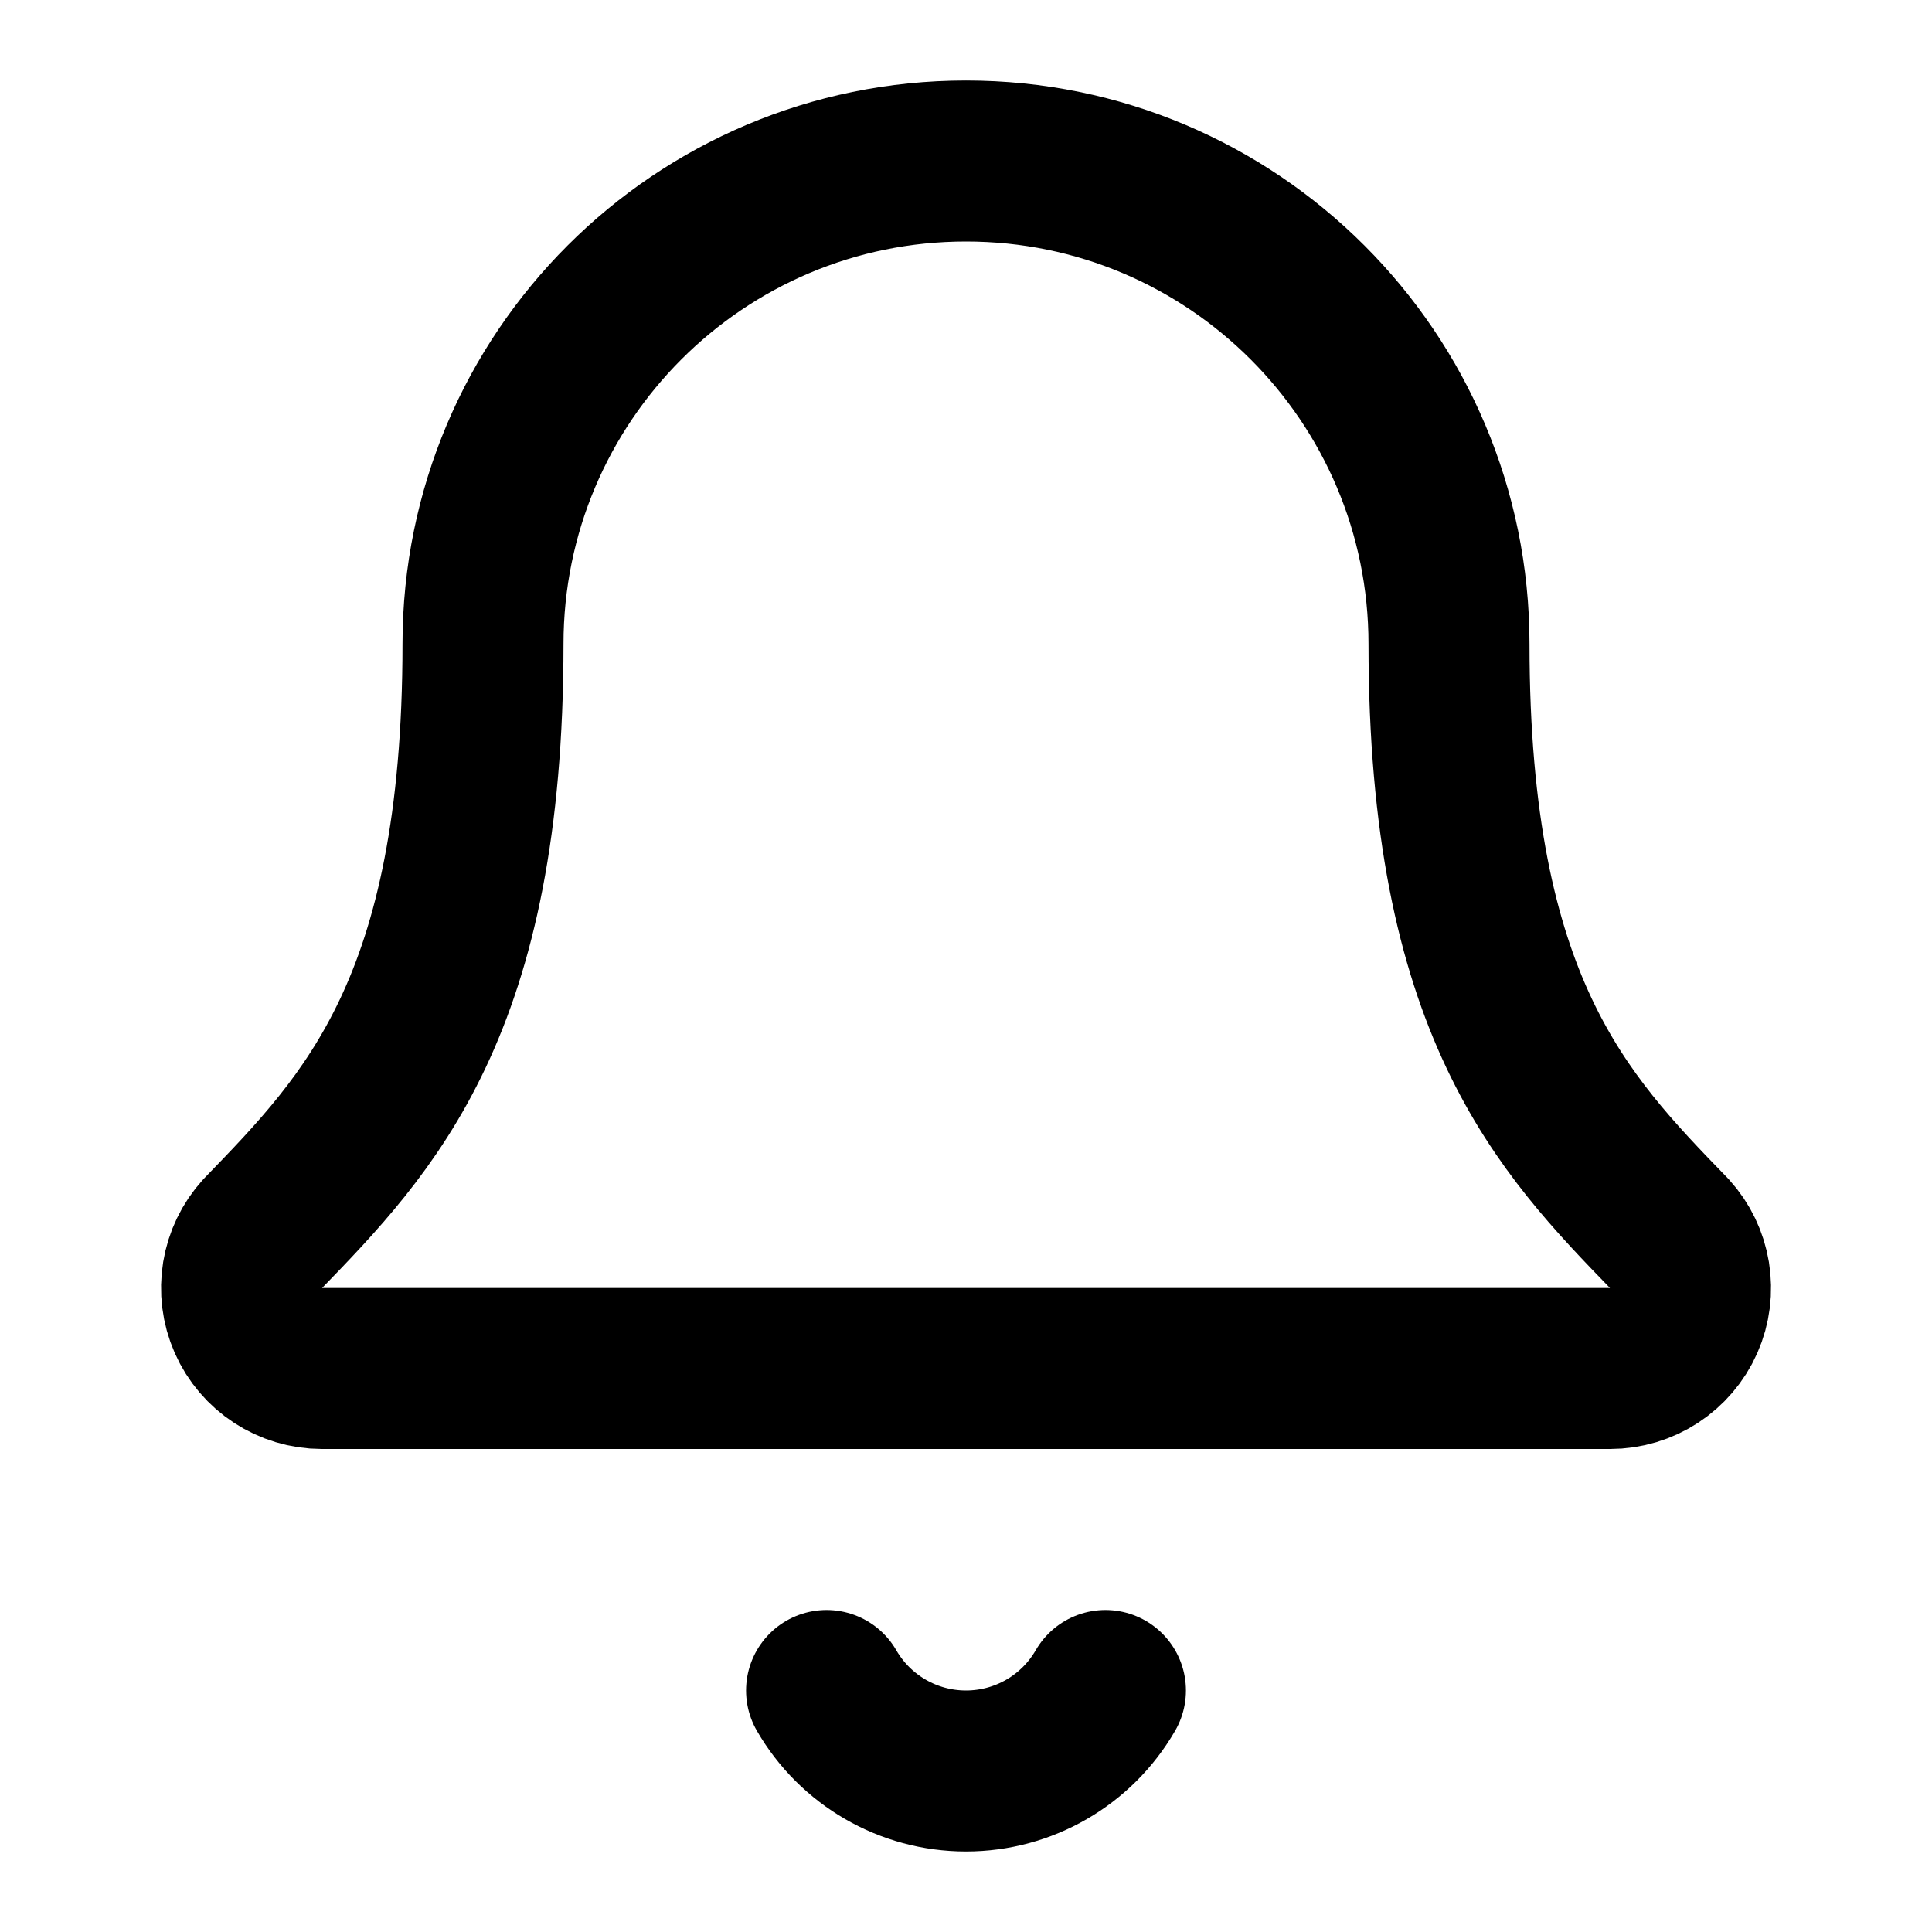
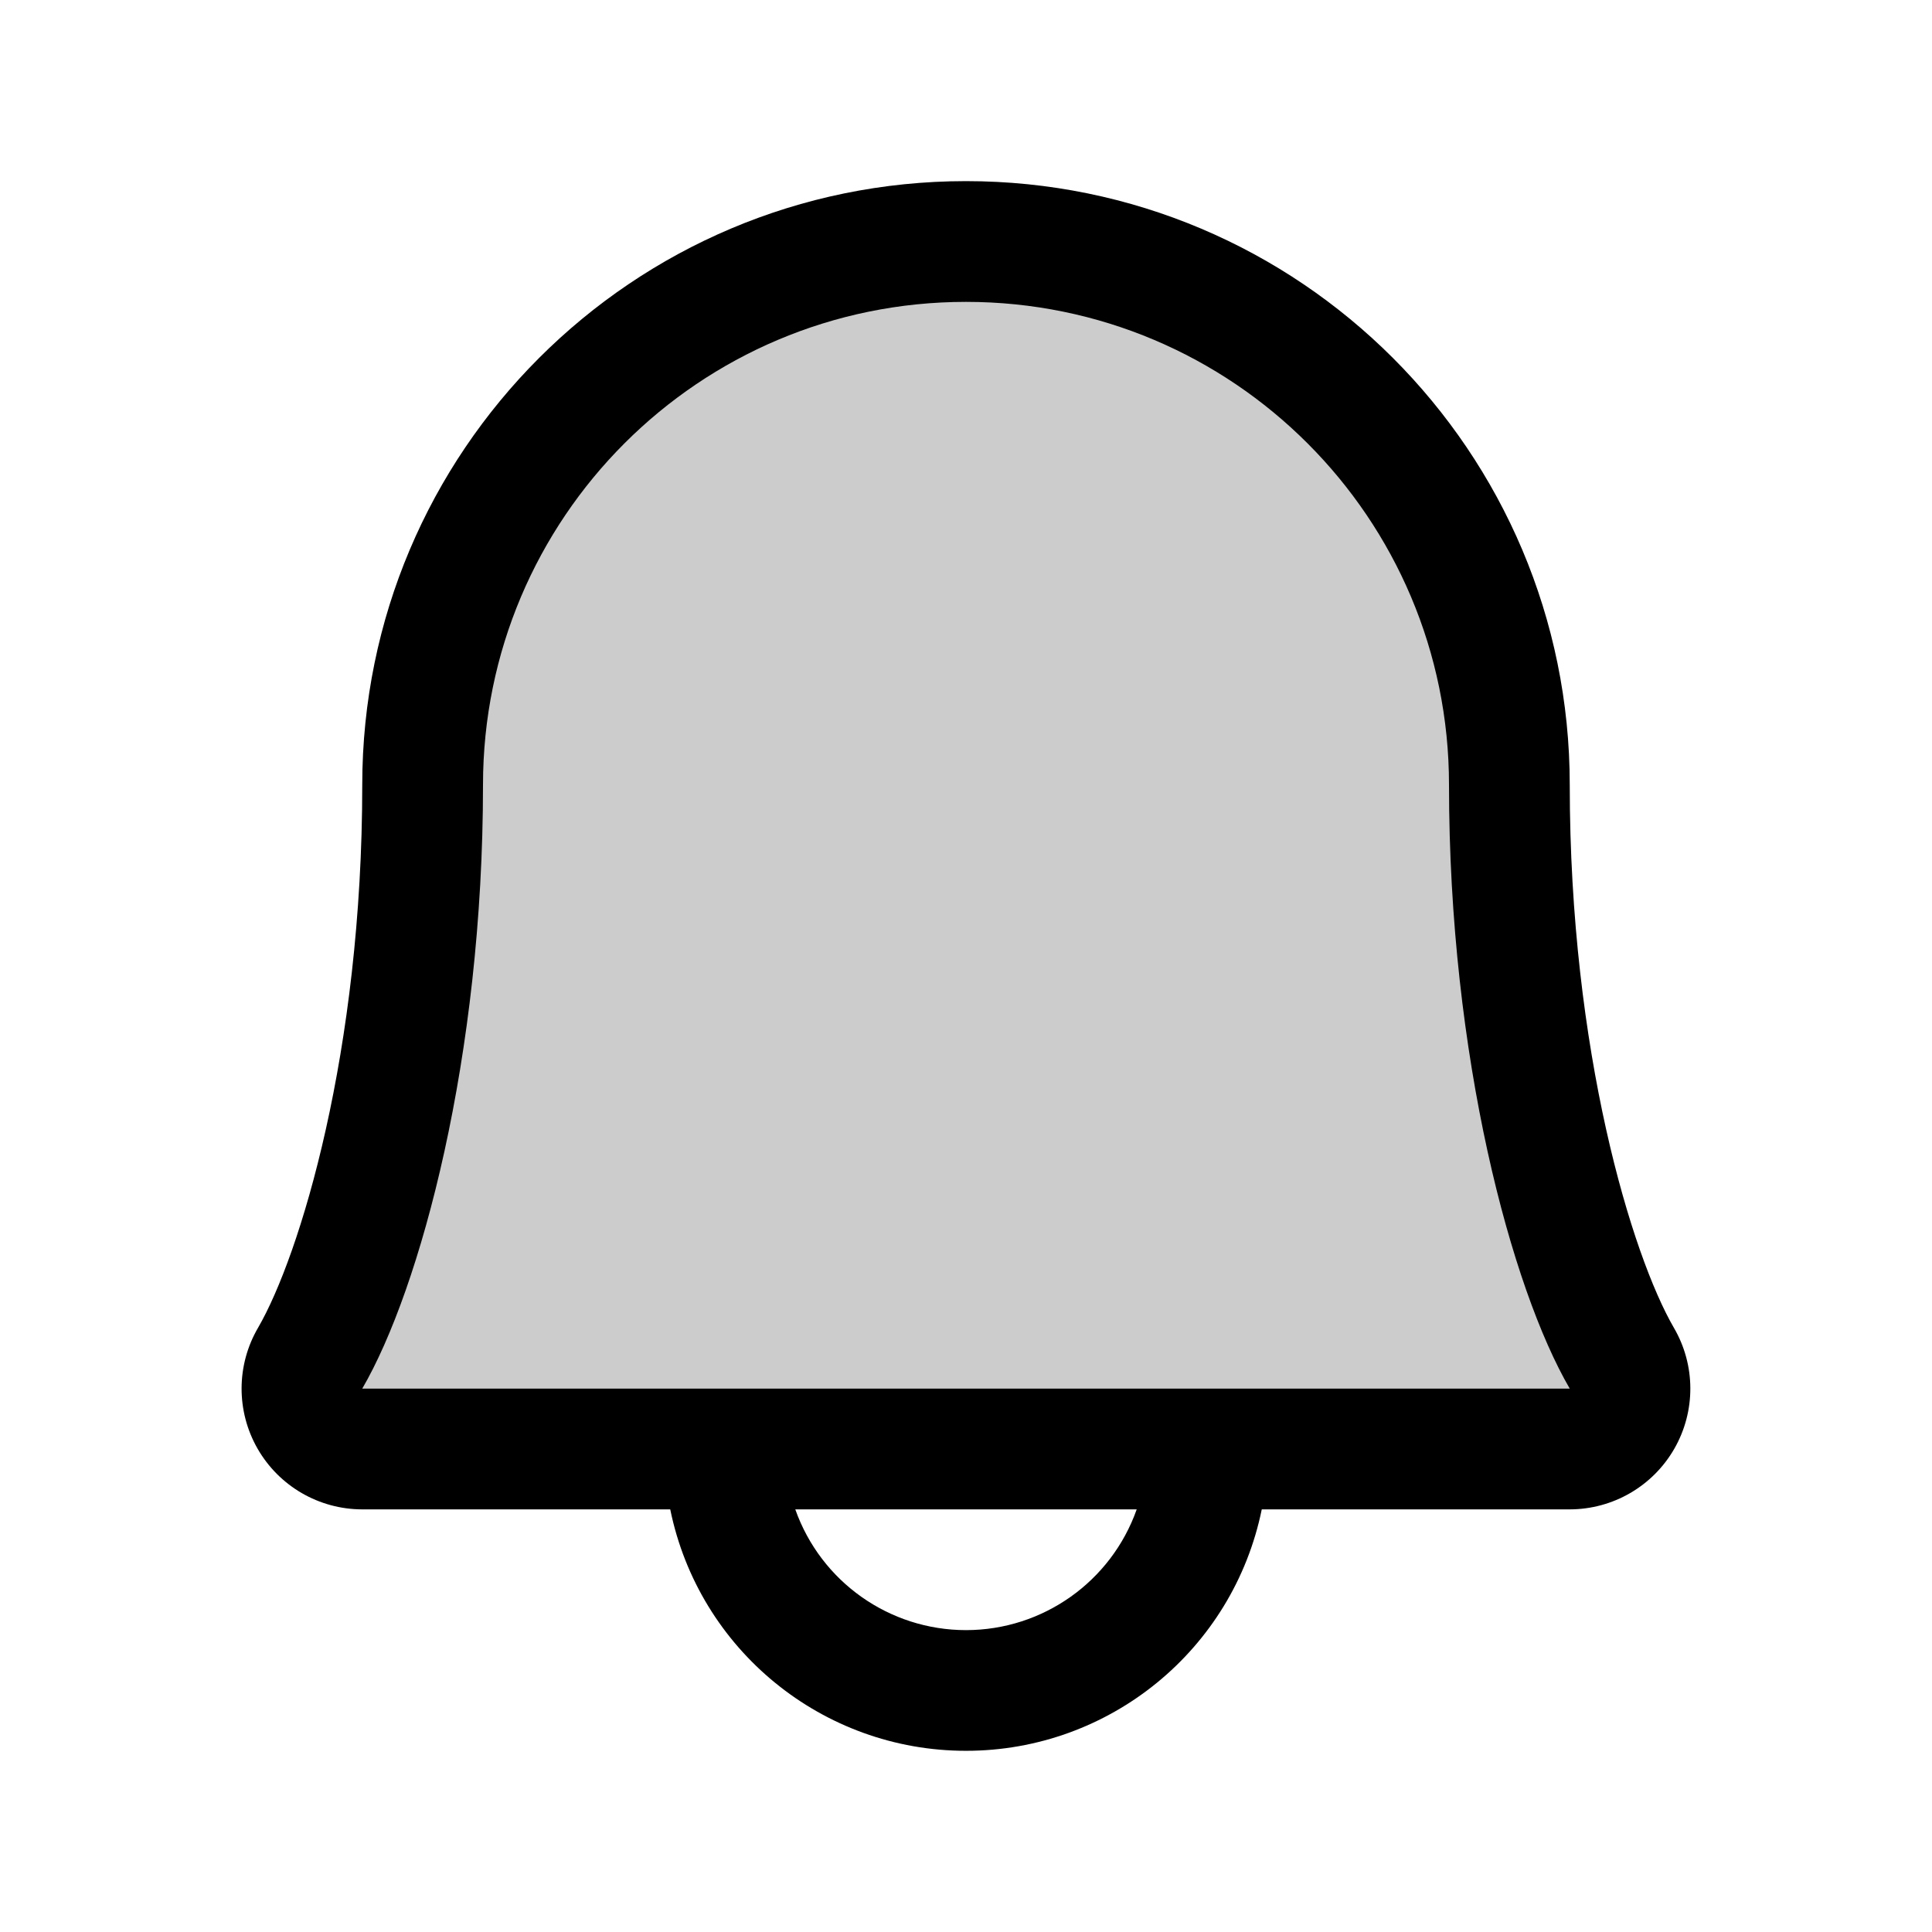
- <svg xmlns="http://www.w3.org/2000/svg" class="lucide lucide-bell" width="24" height="24" viewBox="0 0 24 24" fill="none" stroke="currentColor" stroke-width="2" stroke-linecap="round" stroke-linejoin="round">
-   <path d="M10.268 21a2 2 0 0 0 3.464 0" />
-   <path d="M3.262 15.326A1 1 0 0 0 4 17h16a1 1 0 0 0 .74-1.673C19.41 13.956 18 12.499 18 8A6 6 0 0 0 6 8c0 4.499-1.411 5.956-2.738 7.326" />
+ <svg xmlns="http://www.w3.org/2000/svg" viewBox="0 0 256 256" fill="currentColor">
+   <path d="M208,192H48a8,8,0,0,1-6.88-12C47.71,168.6,56,139.81,56,104a72,72,0,0,1,144,0c0,35.82,8.3,64.6,14.9,76A8,8,0,0,1,208,192Z" opacity="0.2" />
+   <path d="M221.8,175.94C216.25,166.38,208,139.33,208,104a80,80,0,1,0-160,0c0,35.34-8.26,62.38-13.81,71.94A16,16,0,0,0,48,200H88.81a40,40,0,0,0,78.38,0H208a16,16,0,0,0,13.8-24.06ZM128,216a24,24,0,0,1-22.62-16h45.24A24,24,0,0,1,128,216ZM48,184c7.7-13.24,16-43.92,16-80a64,64,0,1,1,128,0c0,36.05,8.28,66.73,16,80Z" />
</svg>
